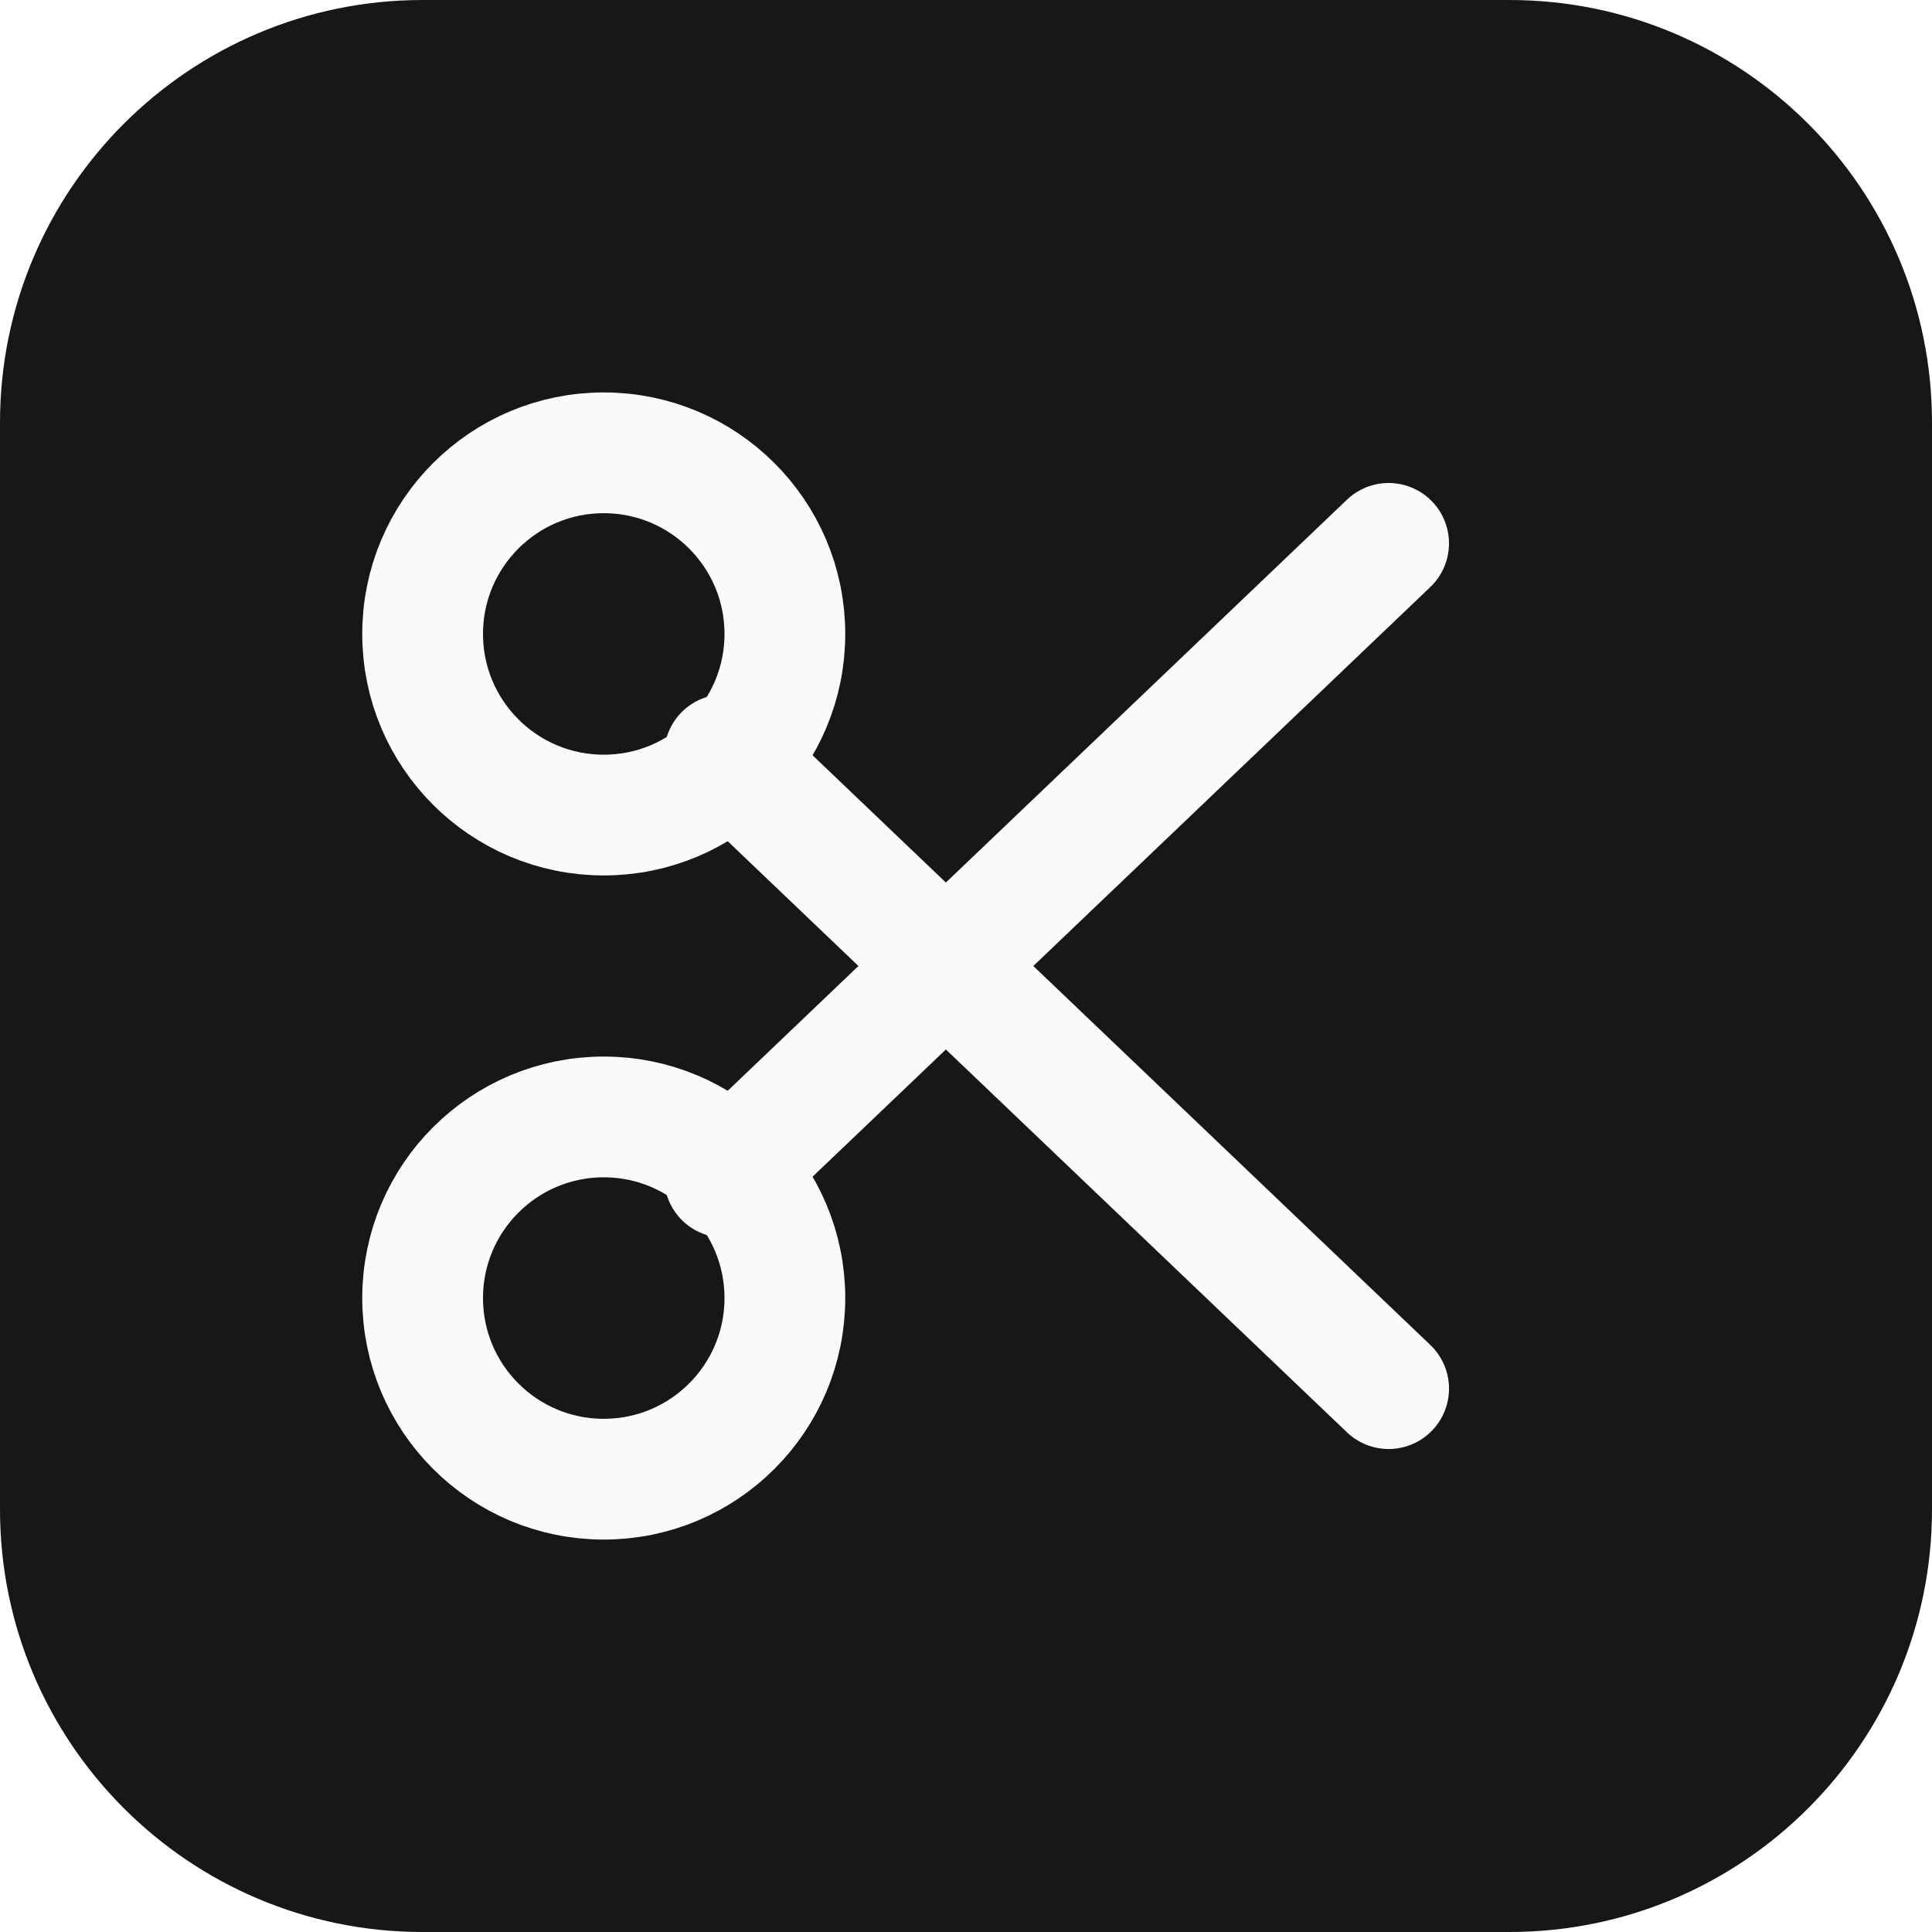
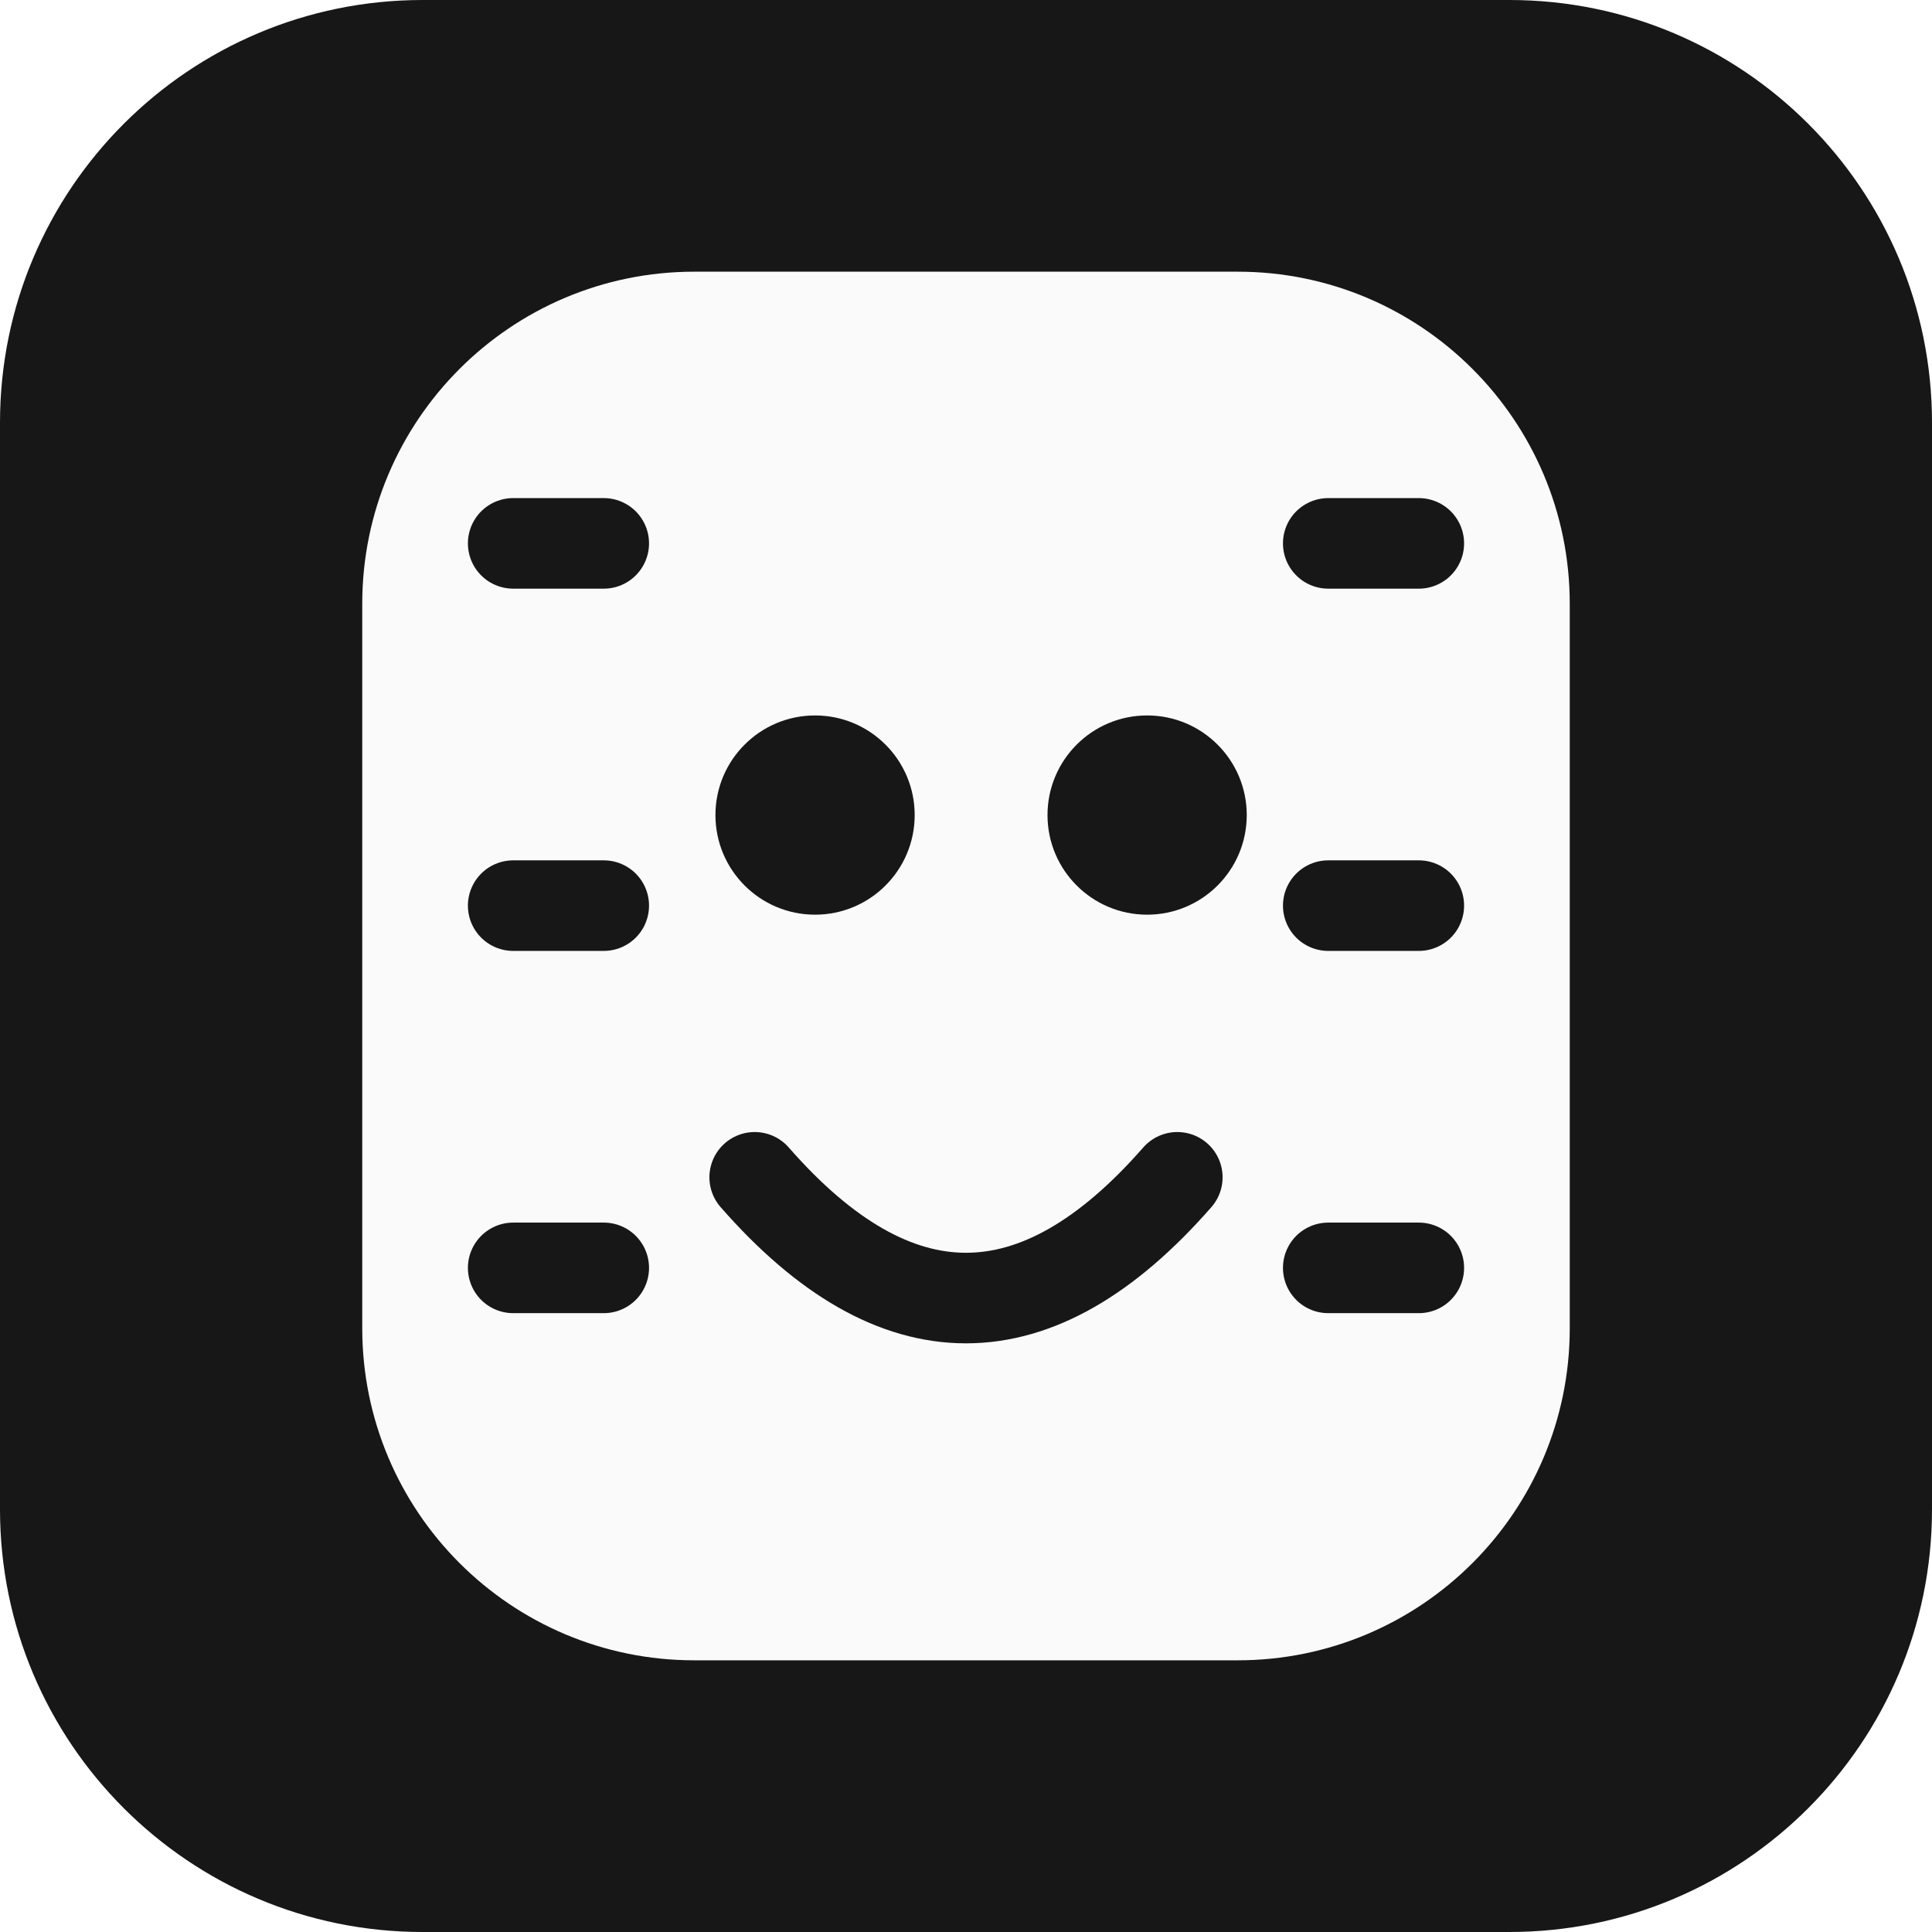
<svg xmlns="http://www.w3.org/2000/svg" viewBox="0 0 64 64">
  <rect width="64" height="64" rx="14" fill="#171717" />
-   <g fill="none" stroke="#fafafa" stroke-width="4" stroke-linecap="round" stroke-linejoin="round">
-     <circle cx="20" cy="21" r="6" />
-     <circle cx="20" cy="43" r="6" />
-     <path d="m24 25 22 21M24 39l22-21" />
+   <g fill="#fafafa">
+     <rect x="12" y="9" width="40" height="46" rx="11" />
+     <path d="M17 18h3m-3 12h3m-3 12h3m24-24h3m-3 12h3m-3 12h3" stroke="#171717" stroke-width="3" stroke-linecap="round" />
+     <circle cx="27" cy="27" r="3.3" fill="#171717" />
+     <circle cx="38" cy="27" r="3.3" fill="#171717" />
+     <path d="M25 39q7 8 14 0" fill="none" stroke="#171717" stroke-width="3" stroke-linecap="round" />
  </g>
</svg>
